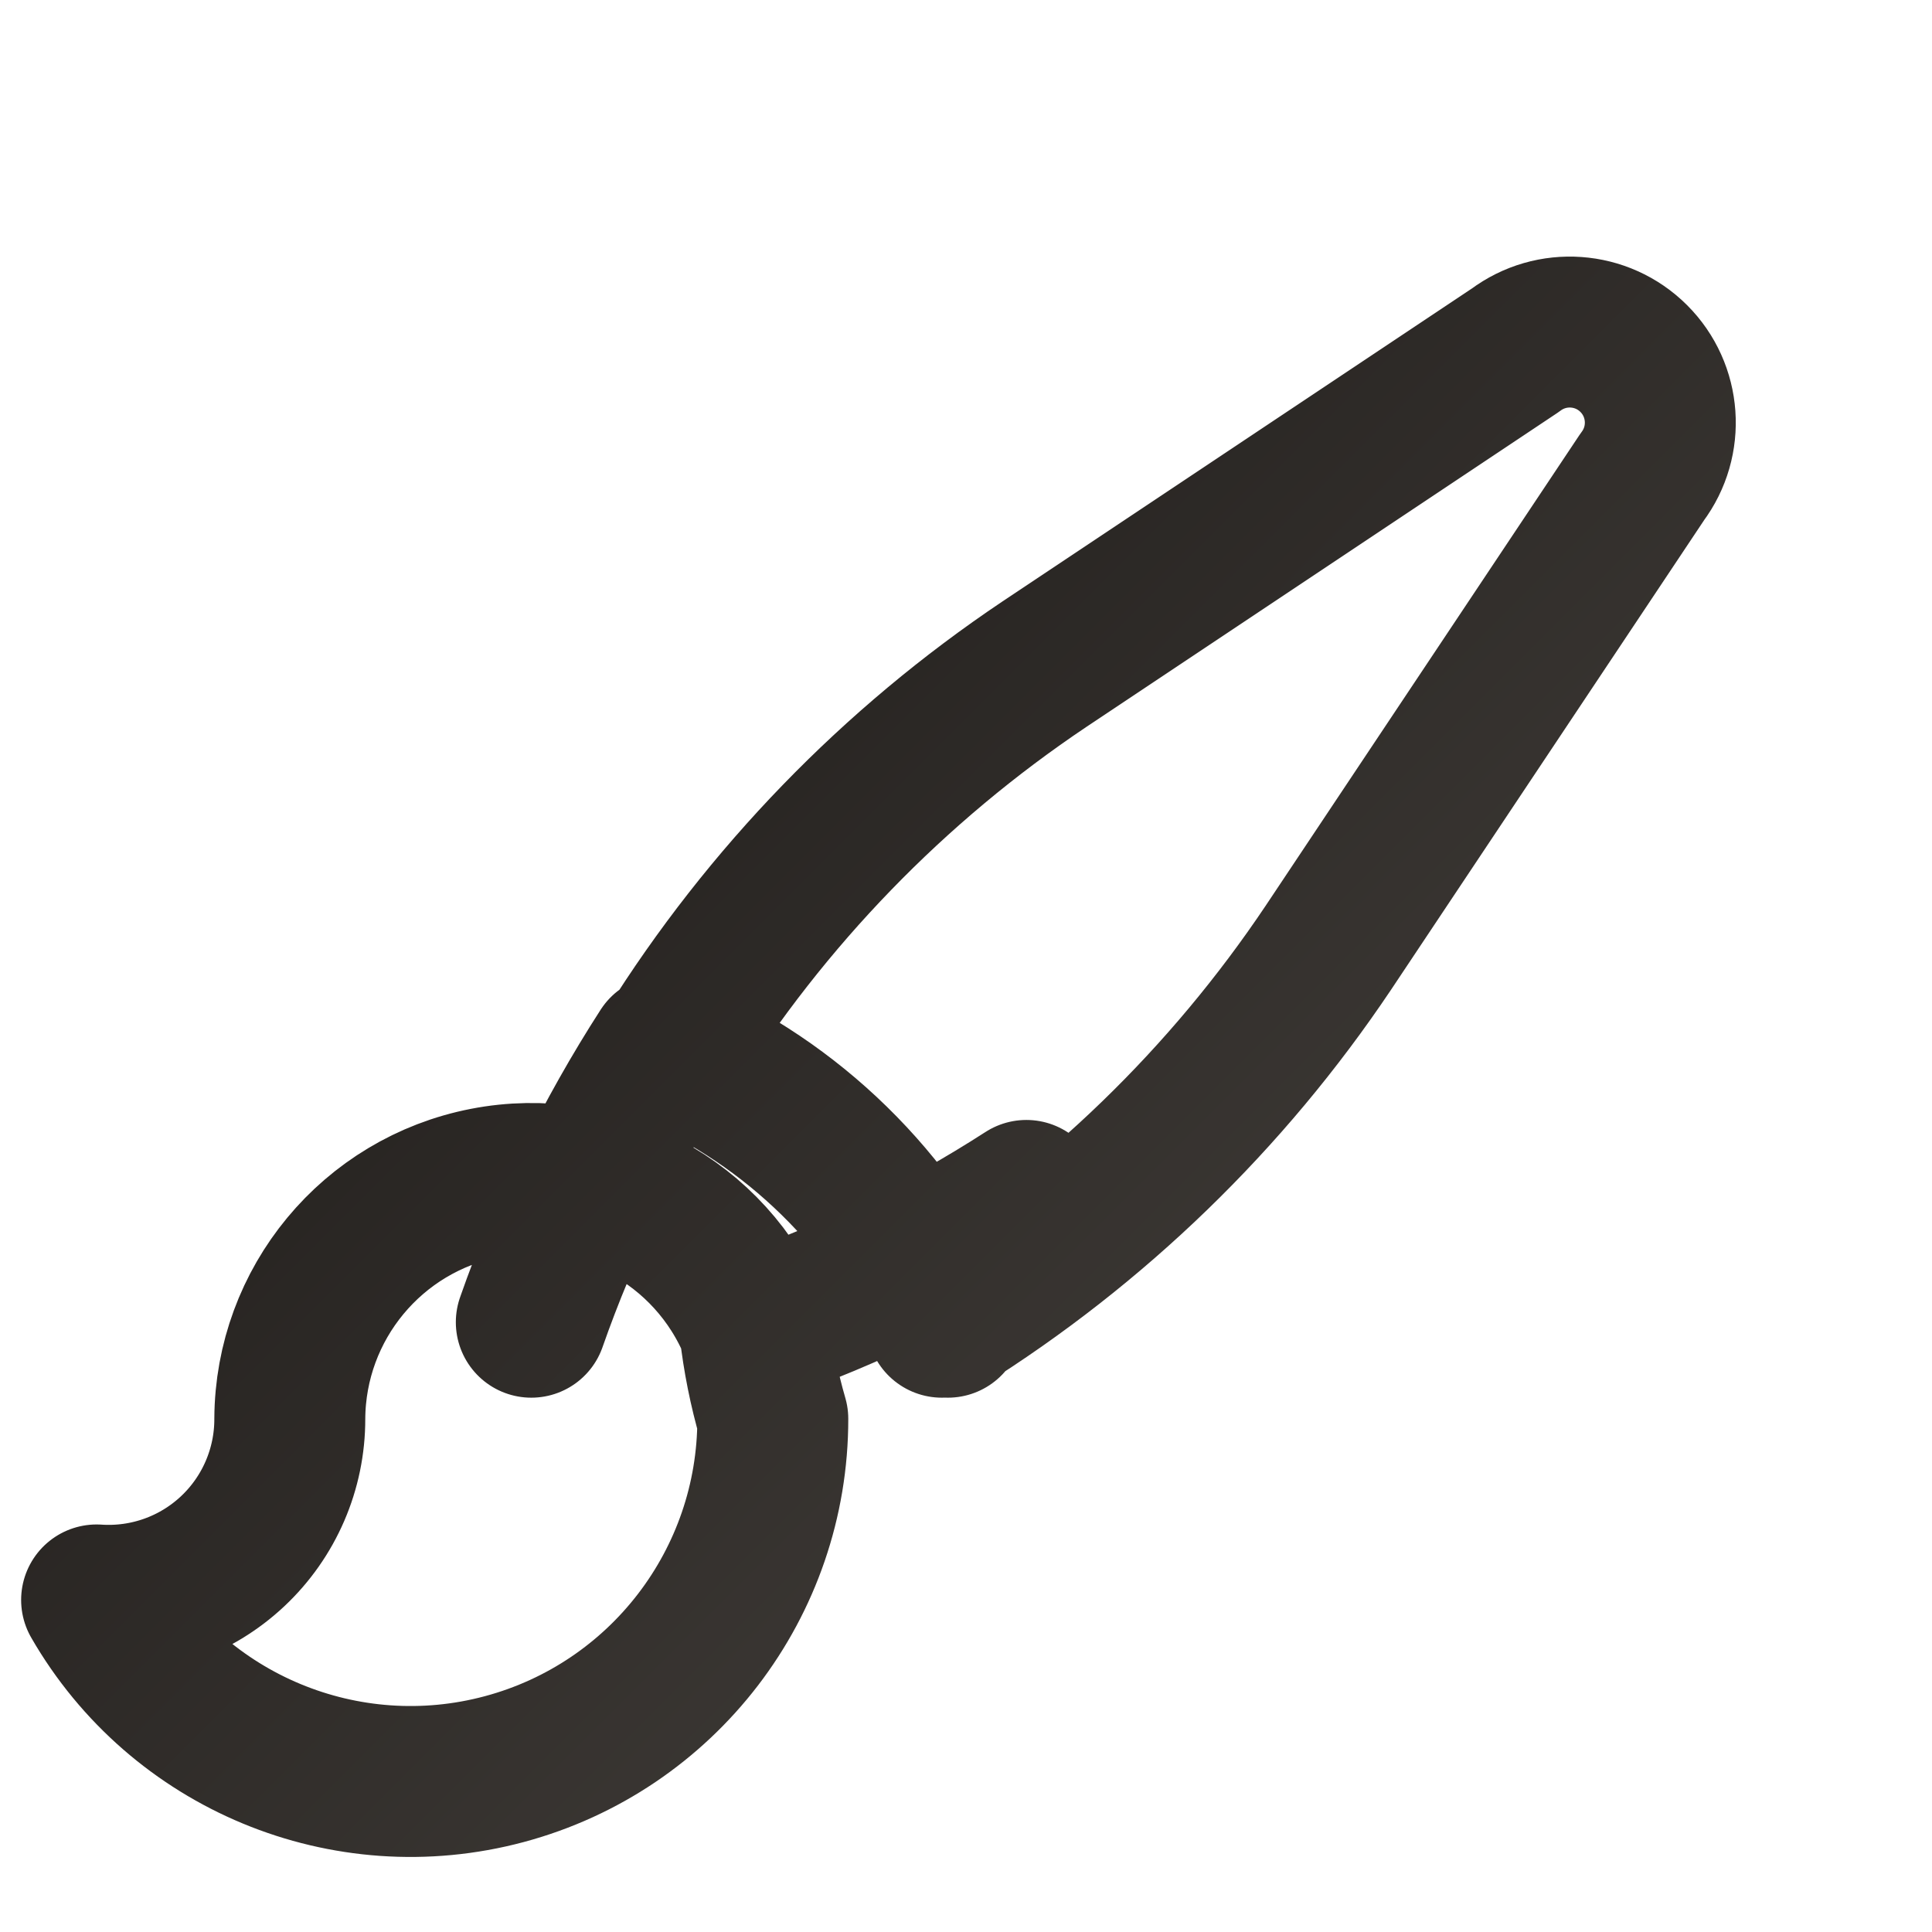
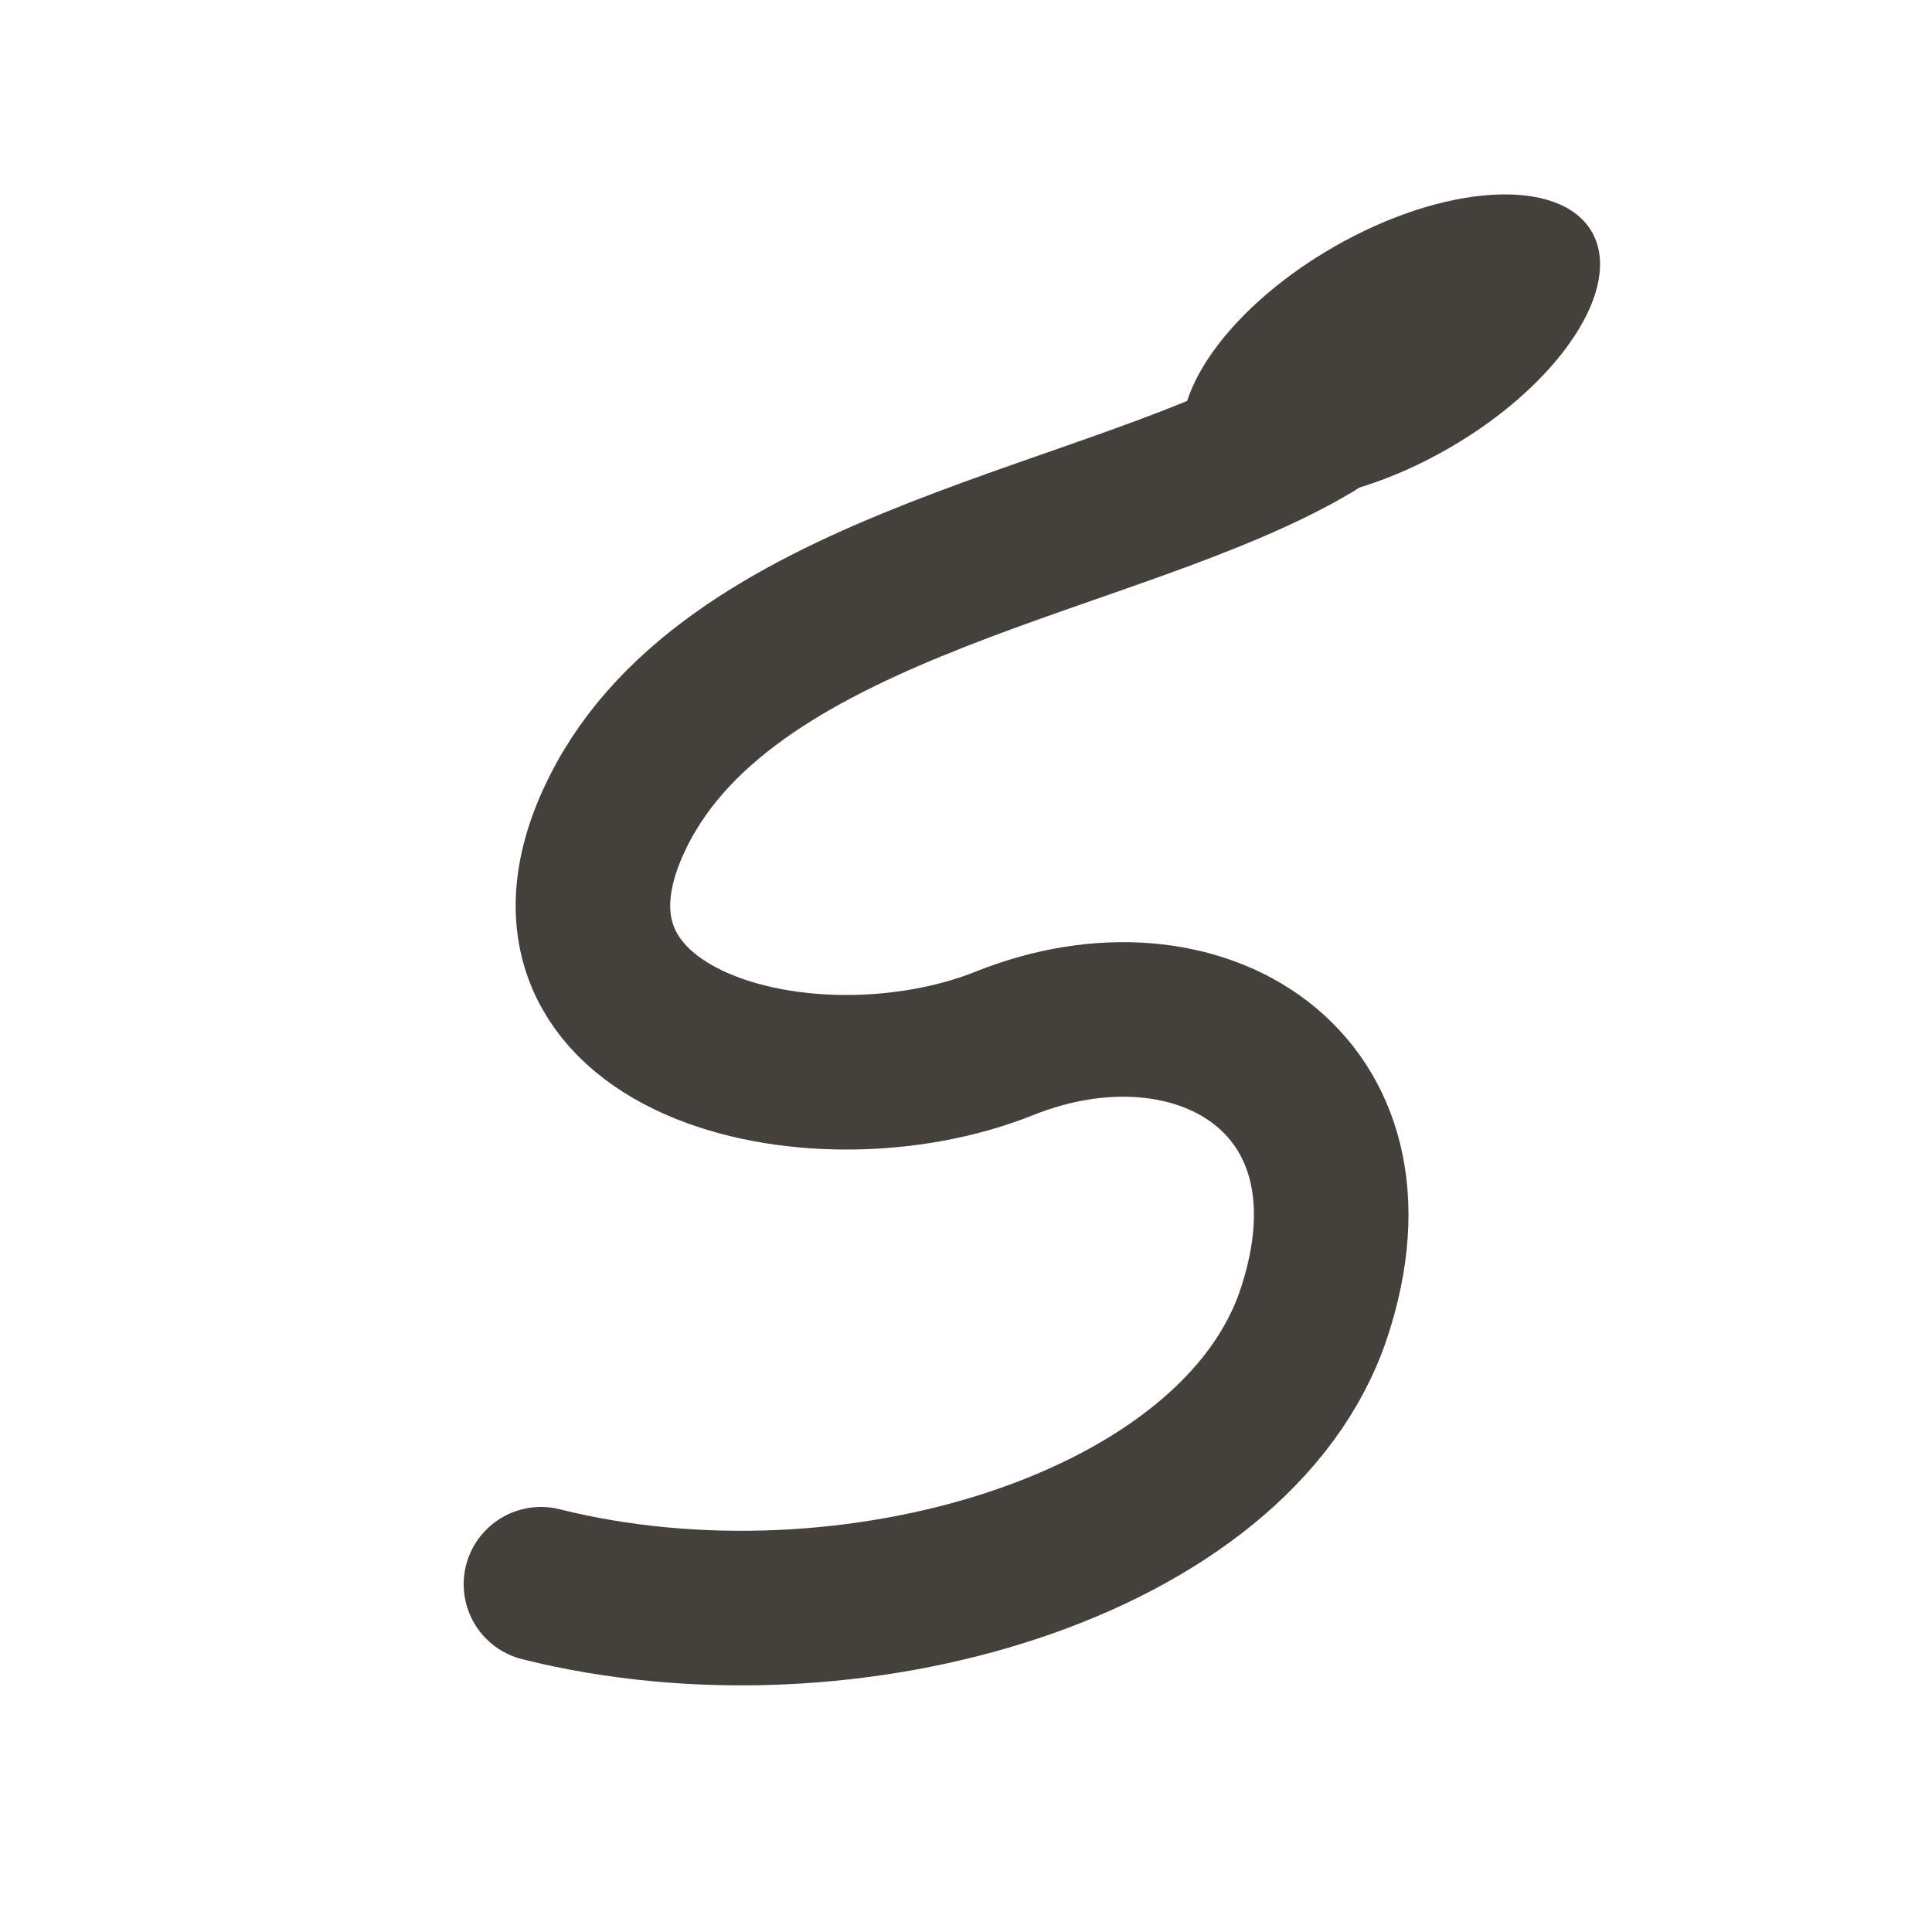
- <svg xmlns="http://www.w3.org/2000/svg" width="32" height="32" viewBox="0 0 32 32" fill="none">
-   <defs>
-     <linearGradient id="sig-gradient" x1="6" y1="6" x2="26" y2="26" gradientUnits="userSpaceOnUse">
-       <stop offset="0%" stop-color="#1c1917" />
-       <stop offset="100%" stop-color="#44403c" />
-     </linearGradient>
-   </defs>
-   <path d="M12.5 22a4 4 0 00-7.7 1.5 3 3 0 01-3.2 3A6 6 0 0012.8 23.5a9 9 0 01-.3-1.5zm0 0a21.3 21.3 0 004.5-2.2M8.8 21.9a21.3 21.3 0 012.2-4.5m4.6 4.5a21.3 21.3 0 006.4-6.2l5.2-7.8a1.5 1.5 0 00-2.1-2.1l-7.8 5.2a21.3 21.3 0 00-6.2 6.4m4.6 4.5a9 9 0 00-4.6-4.5" stroke="url(#sig-gradient)" stroke-width="2.5" stroke-linecap="round" stroke-linejoin="round" fill="none" />
+ <svg xmlns="http://www.w3.org/2000/svg" viewBox="0 0 100 100">
+   <ellipse cx="72" cy="18" rx="12" ry="6" fill="#44403c" transform="rotate(-30 72 18)" />
+   <path d="M68 22 C58 28, 38 30, 32 42 C26 54, 42 58, 52 54 C62 50, 72 56, 68 68 C64 80, 44 86, 28 82" stroke="#44403c" stroke-width="8" stroke-linecap="round" stroke-linejoin="round" fill="none" />
</svg>
